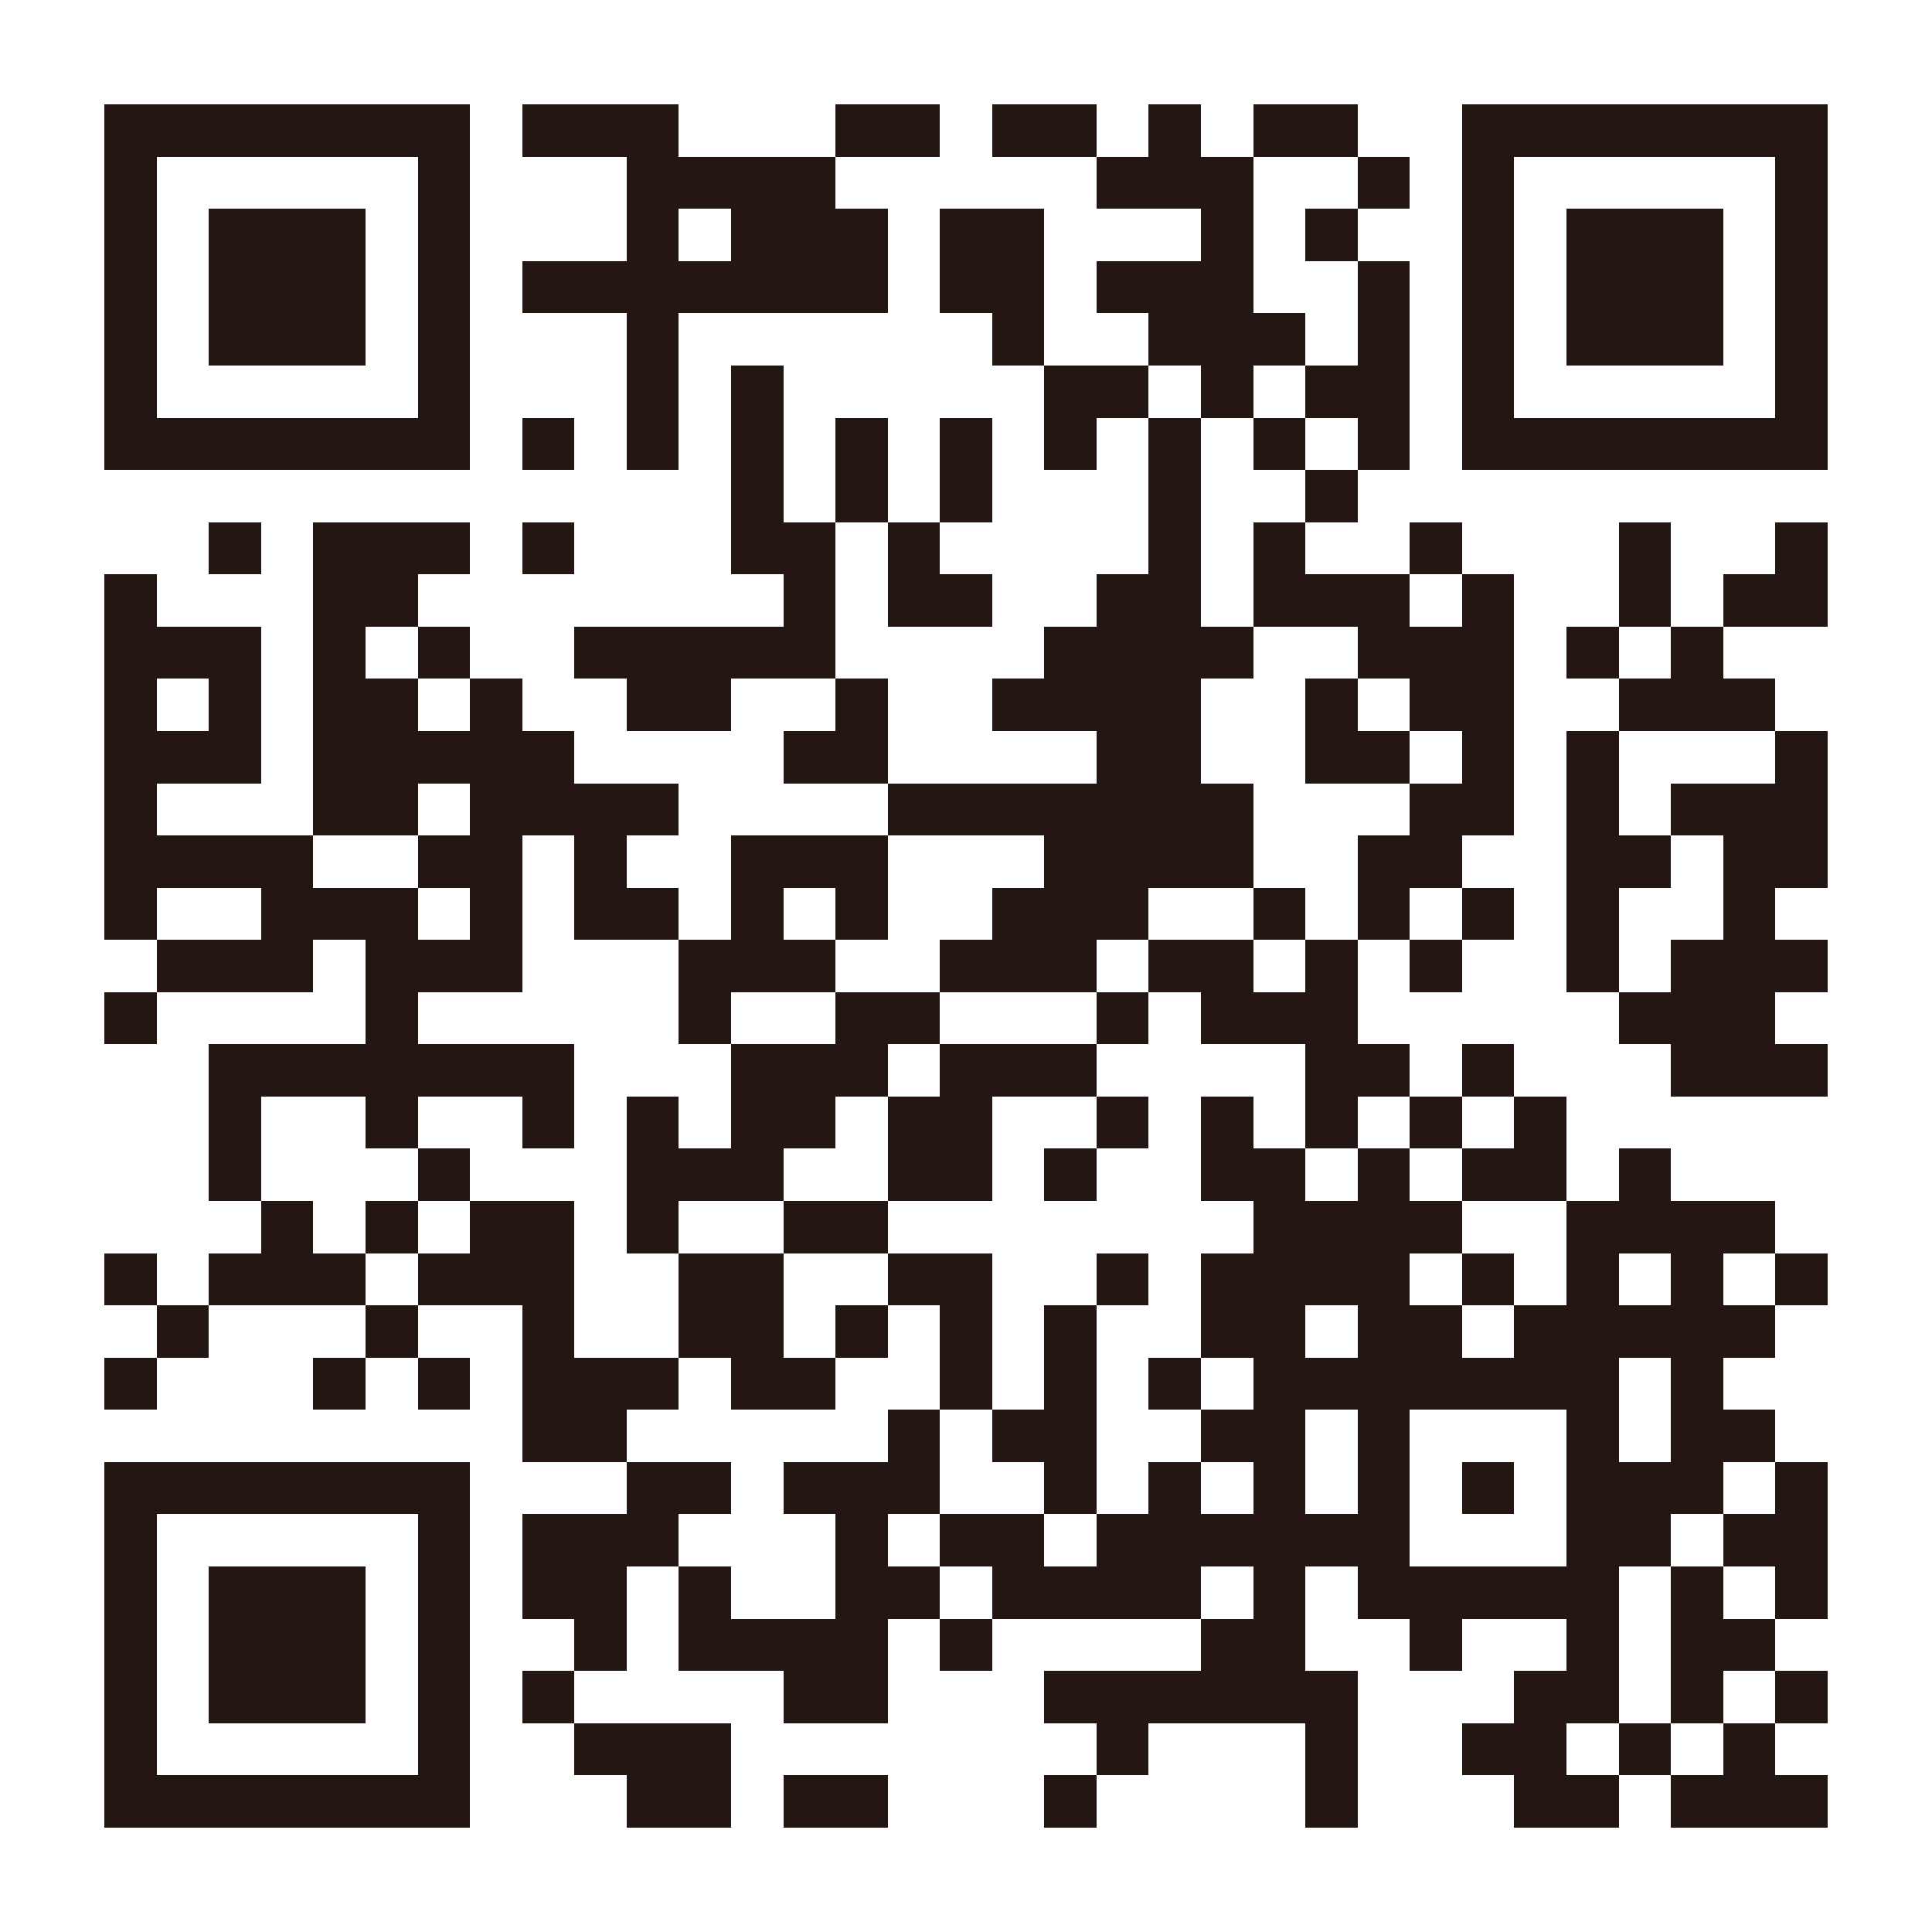
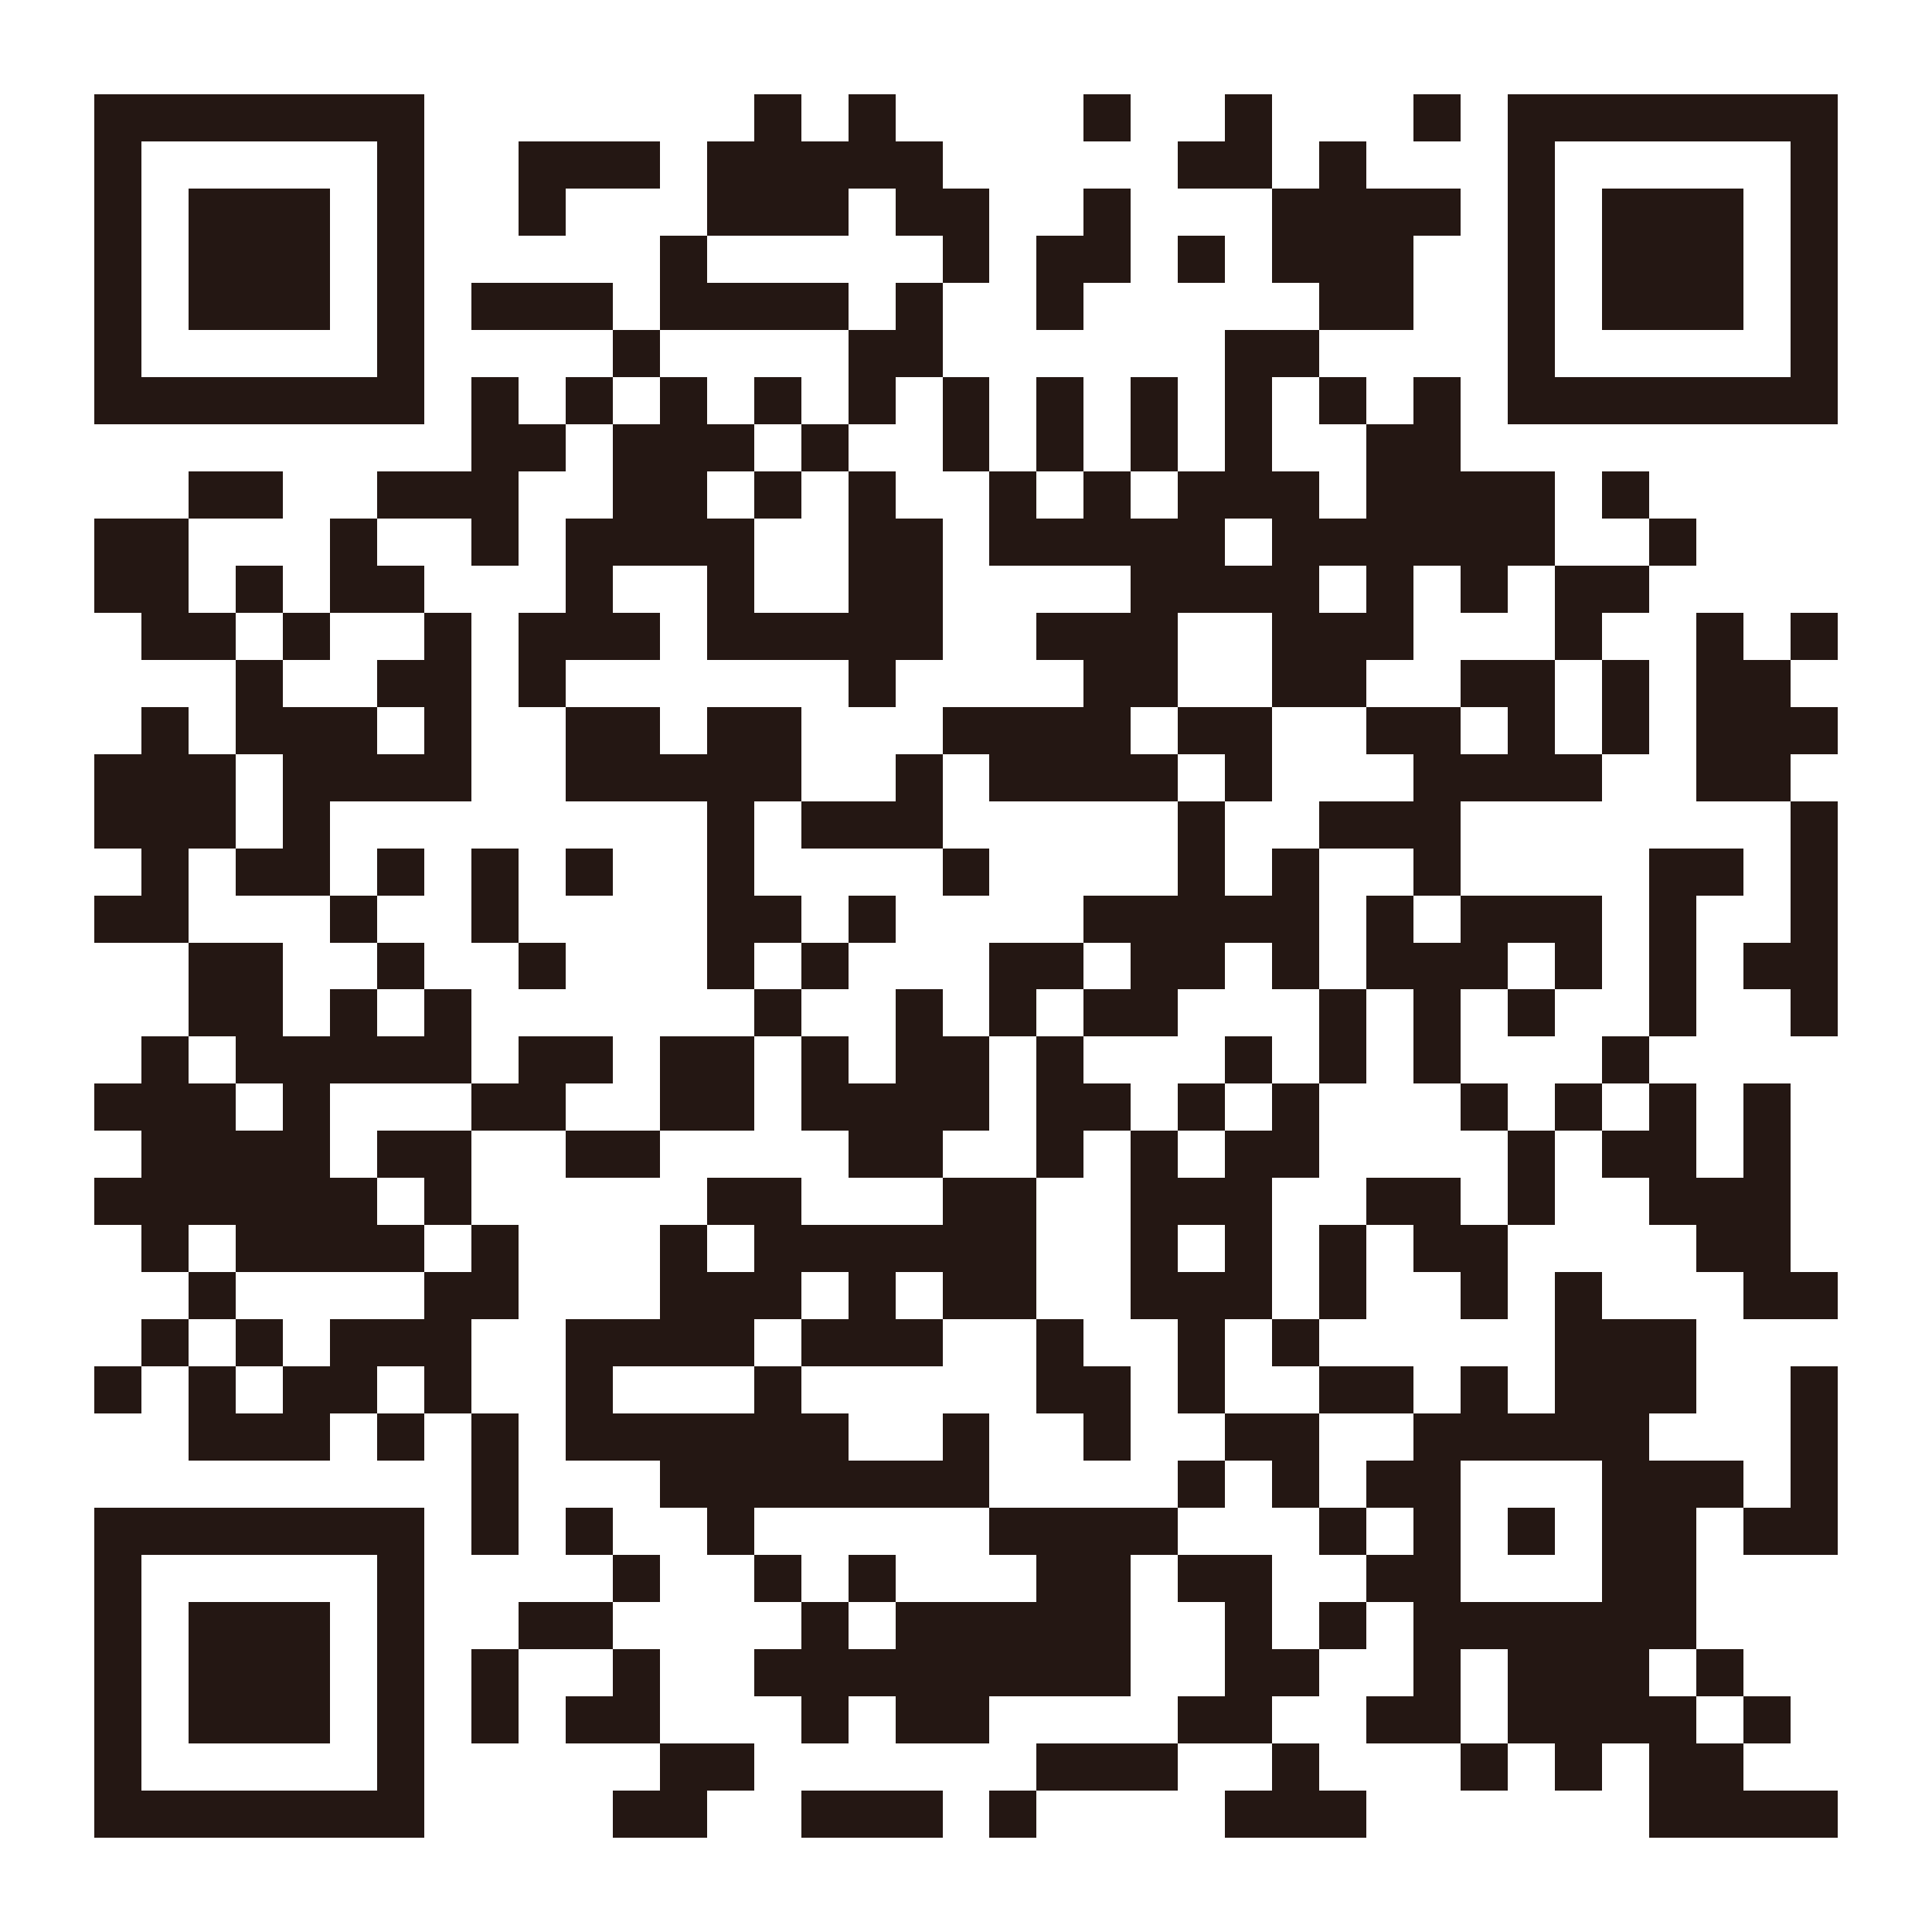
- <svg xmlns="http://www.w3.org/2000/svg" viewBox="0 0 37 37" shape-rendering="crispEdges">
-   <path fill="#FFFFFF" d="M0 0h37v37H0z" />
-   <path stroke="#241713" d="M2 2.5h7m1 0h3m3 0h2m1 0h2m1 0h1m1 0h2m2 0h7M2 3.5h1m5 0h1m3 0h4m5 0h3m2 0h1m1 0h1m5 0h1M2 4.5h1m1 0h3m1 0h1m3 0h1m1 0h3m1 0h2m3 0h1m1 0h1m2 0h1m1 0h3m1 0h1M2 5.5h1m1 0h3m1 0h1m1 0h7m1 0h2m1 0h3m2 0h1m1 0h1m1 0h3m1 0h1M2 6.5h1m1 0h3m1 0h1m3 0h1m6 0h1m2 0h3m1 0h1m1 0h1m1 0h3m1 0h1M2 7.5h1m5 0h1m3 0h1m1 0h1m5 0h2m1 0h1m1 0h2m1 0h1m5 0h1M2 8.5h7m1 0h1m1 0h1m1 0h1m1 0h1m1 0h1m1 0h1m1 0h1m1 0h1m1 0h1m1 0h7M14 9.5h1m1 0h1m1 0h1m3 0h1m2 0h1M4 10.5h1m1 0h3m1 0h1m3 0h2m1 0h1m4 0h1m1 0h1m2 0h1m3 0h1m2 0h1M2 11.5h1m3 0h2m7 0h1m1 0h2m2 0h2m1 0h3m1 0h1m2 0h1m1 0h2M2 12.5h3m1 0h1m1 0h1m2 0h5m4 0h4m2 0h3m1 0h1m1 0h1M2 13.5h1m1 0h1m1 0h2m1 0h1m2 0h2m2 0h1m2 0h4m2 0h1m1 0h2m2 0h3M2 14.5h3m1 0h5m4 0h2m4 0h2m2 0h2m1 0h1m1 0h1m3 0h1M2 15.5h1m3 0h2m1 0h4m4 0h7m3 0h2m1 0h1m1 0h3M2 16.5h4m2 0h2m1 0h1m2 0h3m3 0h4m2 0h2m2 0h2m1 0h2M2 17.5h1m2 0h3m1 0h1m1 0h2m1 0h1m1 0h1m2 0h3m2 0h1m1 0h1m1 0h1m1 0h1m2 0h1M3 18.5h3m1 0h3m3 0h3m2 0h3m1 0h2m1 0h1m1 0h1m2 0h1m1 0h3M2 19.5h1m4 0h1m5 0h1m2 0h2m3 0h1m1 0h3m5 0h3M4 20.5h7m3 0h3m1 0h3m4 0h2m1 0h1m3 0h3M4 21.5h1m2 0h1m2 0h1m1 0h1m1 0h2m1 0h2m2 0h1m1 0h1m1 0h1m1 0h1m1 0h1M4 22.5h1m3 0h1m3 0h3m2 0h2m1 0h1m2 0h2m1 0h1m1 0h2m1 0h1M5 23.5h1m1 0h1m1 0h2m1 0h1m2 0h2m7 0h4m2 0h4M2 24.5h1m1 0h3m1 0h3m2 0h2m2 0h2m2 0h1m1 0h4m1 0h1m1 0h1m1 0h1m1 0h1M3 25.5h1m3 0h1m2 0h1m2 0h2m1 0h1m1 0h1m1 0h1m2 0h2m1 0h2m1 0h5M2 26.5h1m3 0h1m1 0h1m1 0h3m1 0h2m2 0h1m1 0h1m1 0h1m1 0h7m1 0h1M10 27.5h2m5 0h1m1 0h2m2 0h2m1 0h1m3 0h1m1 0h2M2 28.5h7m3 0h2m1 0h3m2 0h1m1 0h1m1 0h1m1 0h1m1 0h1m1 0h3m1 0h1M2 29.5h1m5 0h1m1 0h3m3 0h1m1 0h2m1 0h6m3 0h2m1 0h2M2 30.5h1m1 0h3m1 0h1m1 0h2m1 0h1m2 0h2m1 0h4m1 0h1m1 0h5m1 0h1m1 0h1M2 31.5h1m1 0h3m1 0h1m2 0h1m1 0h4m1 0h1m4 0h2m2 0h1m2 0h1m1 0h2M2 32.5h1m1 0h3m1 0h1m1 0h1m4 0h2m3 0h6m3 0h2m1 0h1m1 0h1M2 33.5h1m5 0h1m2 0h3m7 0h1m3 0h1m2 0h2m1 0h1m1 0h1M2 34.5h7m3 0h2m1 0h2m3 0h1m4 0h1m3 0h2m1 0h3" />
+ <svg xmlns="http://www.w3.org/2000/svg" viewBox="0 0 41 41" shape-rendering="crispEdges">
+   <path fill="#FFFFFF" d="M0 0h41v41H0z" />
+   <path stroke="#241713" d="M2 2.5h7m7 0h1m1 0h1m4 0h1m2 0h1m3 0h1m1 0h7M2 3.5h1m5 0h1m2 0h3m1 0h5m5 0h2m1 0h1m3 0h1m5 0h1M2 4.5h1m1 0h3m1 0h1m2 0h1m3 0h3m1 0h2m2 0h1m3 0h4m1 0h1m1 0h3m1 0h1M2 5.5h1m1 0h3m1 0h1m5 0h1m5 0h1m1 0h2m1 0h1m1 0h3m2 0h1m1 0h3m1 0h1M2 6.5h1m1 0h3m1 0h1m1 0h3m1 0h4m1 0h1m2 0h1m5 0h2m2 0h1m1 0h3m1 0h1M2 7.5h1m5 0h1m4 0h1m4 0h2m6 0h2m4 0h1m5 0h1M2 8.5h7m1 0h1m1 0h1m1 0h1m1 0h1m1 0h1m1 0h1m1 0h1m1 0h1m1 0h1m1 0h1m1 0h1m1 0h7M10 9.5h2m1 0h3m1 0h1m2 0h1m1 0h1m1 0h1m1 0h1m2 0h2M4 10.5h2m2 0h3m2 0h2m1 0h1m1 0h1m2 0h1m1 0h1m1 0h3m1 0h4m1 0h1M2 11.5h2m3 0h1m2 0h1m1 0h4m2 0h2m1 0h5m1 0h6m2 0h1M2 12.5h2m1 0h1m1 0h2m3 0h1m2 0h1m2 0h2m4 0h4m1 0h1m1 0h1m1 0h2M3 13.5h2m1 0h1m2 0h1m1 0h3m1 0h5m2 0h3m2 0h3m3 0h1m2 0h1m1 0h1M5 14.5h1m2 0h2m1 0h1m6 0h1m4 0h2m2 0h2m2 0h2m1 0h1m1 0h2M3 15.5h1m1 0h3m1 0h1m2 0h2m1 0h2m3 0h4m1 0h2m2 0h2m1 0h1m1 0h1m1 0h3M2 16.5h3m1 0h4m2 0h5m2 0h1m1 0h4m1 0h1m3 0h4m2 0h2M2 17.5h3m1 0h1m8 0h1m1 0h3m5 0h1m2 0h3m7 0h1M3 18.5h1m1 0h2m1 0h1m1 0h1m1 0h1m2 0h1m4 0h1m4 0h1m1 0h1m2 0h1m4 0h2m1 0h1M2 19.5h2m3 0h1m2 0h1m4 0h2m1 0h1m4 0h5m1 0h1m1 0h3m1 0h1m2 0h1M4 20.5h2m2 0h1m2 0h1m3 0h1m1 0h1m3 0h2m1 0h2m1 0h1m1 0h3m1 0h1m1 0h1m1 0h2M4 21.5h2m1 0h1m1 0h1m6 0h1m2 0h1m1 0h1m1 0h2m3 0h1m1 0h1m1 0h1m2 0h1m2 0h1M3 22.5h1m1 0h5m1 0h2m1 0h2m1 0h1m1 0h2m1 0h1m3 0h1m1 0h1m1 0h1m3 0h1M2 23.5h3m1 0h1m3 0h2m2 0h2m1 0h4m1 0h2m1 0h1m1 0h1m3 0h1m1 0h1m1 0h1m1 0h1M3 24.5h4m1 0h2m2 0h2m4 0h2m2 0h1m1 0h1m1 0h2m4 0h1m1 0h2m1 0h1M2 25.5h6m1 0h1m5 0h2m3 0h2m2 0h3m2 0h2m1 0h1m2 0h3M3 26.5h1m1 0h4m1 0h1m3 0h1m1 0h6m2 0h1m1 0h1m1 0h1m1 0h2m4 0h2M4 27.5h1m4 0h2m3 0h3m1 0h1m1 0h2m2 0h3m1 0h1m2 0h1m1 0h1m3 0h2M3 28.5h1m1 0h1m1 0h3m2 0h4m1 0h3m2 0h1m2 0h1m1 0h1m5 0h3M2 29.5h1m1 0h1m1 0h2m1 0h1m2 0h1m3 0h1m5 0h2m1 0h1m2 0h2m1 0h1m1 0h3m2 0h1M4 30.5h3m1 0h1m1 0h1m1 0h6m2 0h1m2 0h1m2 0h2m2 0h5m3 0h1M10 31.5h1m3 0h7m4 0h1m1 0h1m1 0h2m3 0h3m1 0h1M2 32.5h7m1 0h1m1 0h1m2 0h1m5 0h4m3 0h1m1 0h1m1 0h1m1 0h2m1 0h2M2 33.5h1m5 0h1m4 0h1m2 0h1m1 0h1m3 0h2m1 0h2m2 0h2m3 0h2M2 34.5h1m1 0h3m1 0h1m2 0h2m4 0h1m1 0h5m2 0h1m1 0h1m1 0h6M2 35.5h1m1 0h3m1 0h1m1 0h1m2 0h1m2 0h8m2 0h2m2 0h1m1 0h3m1 0h1M2 36.5h1m1 0h3m1 0h1m1 0h1m1 0h2m3 0h1m1 0h2m4 0h2m2 0h2m1 0h4m1 0h1M2 37.5h1m5 0h1m5 0h2m6 0h3m2 0h1m3 0h1m1 0h1m1 0h2M2 38.5h7m4 0h2m2 0h3m1 0h1m4 0h3m6 0h4" />
</svg>
